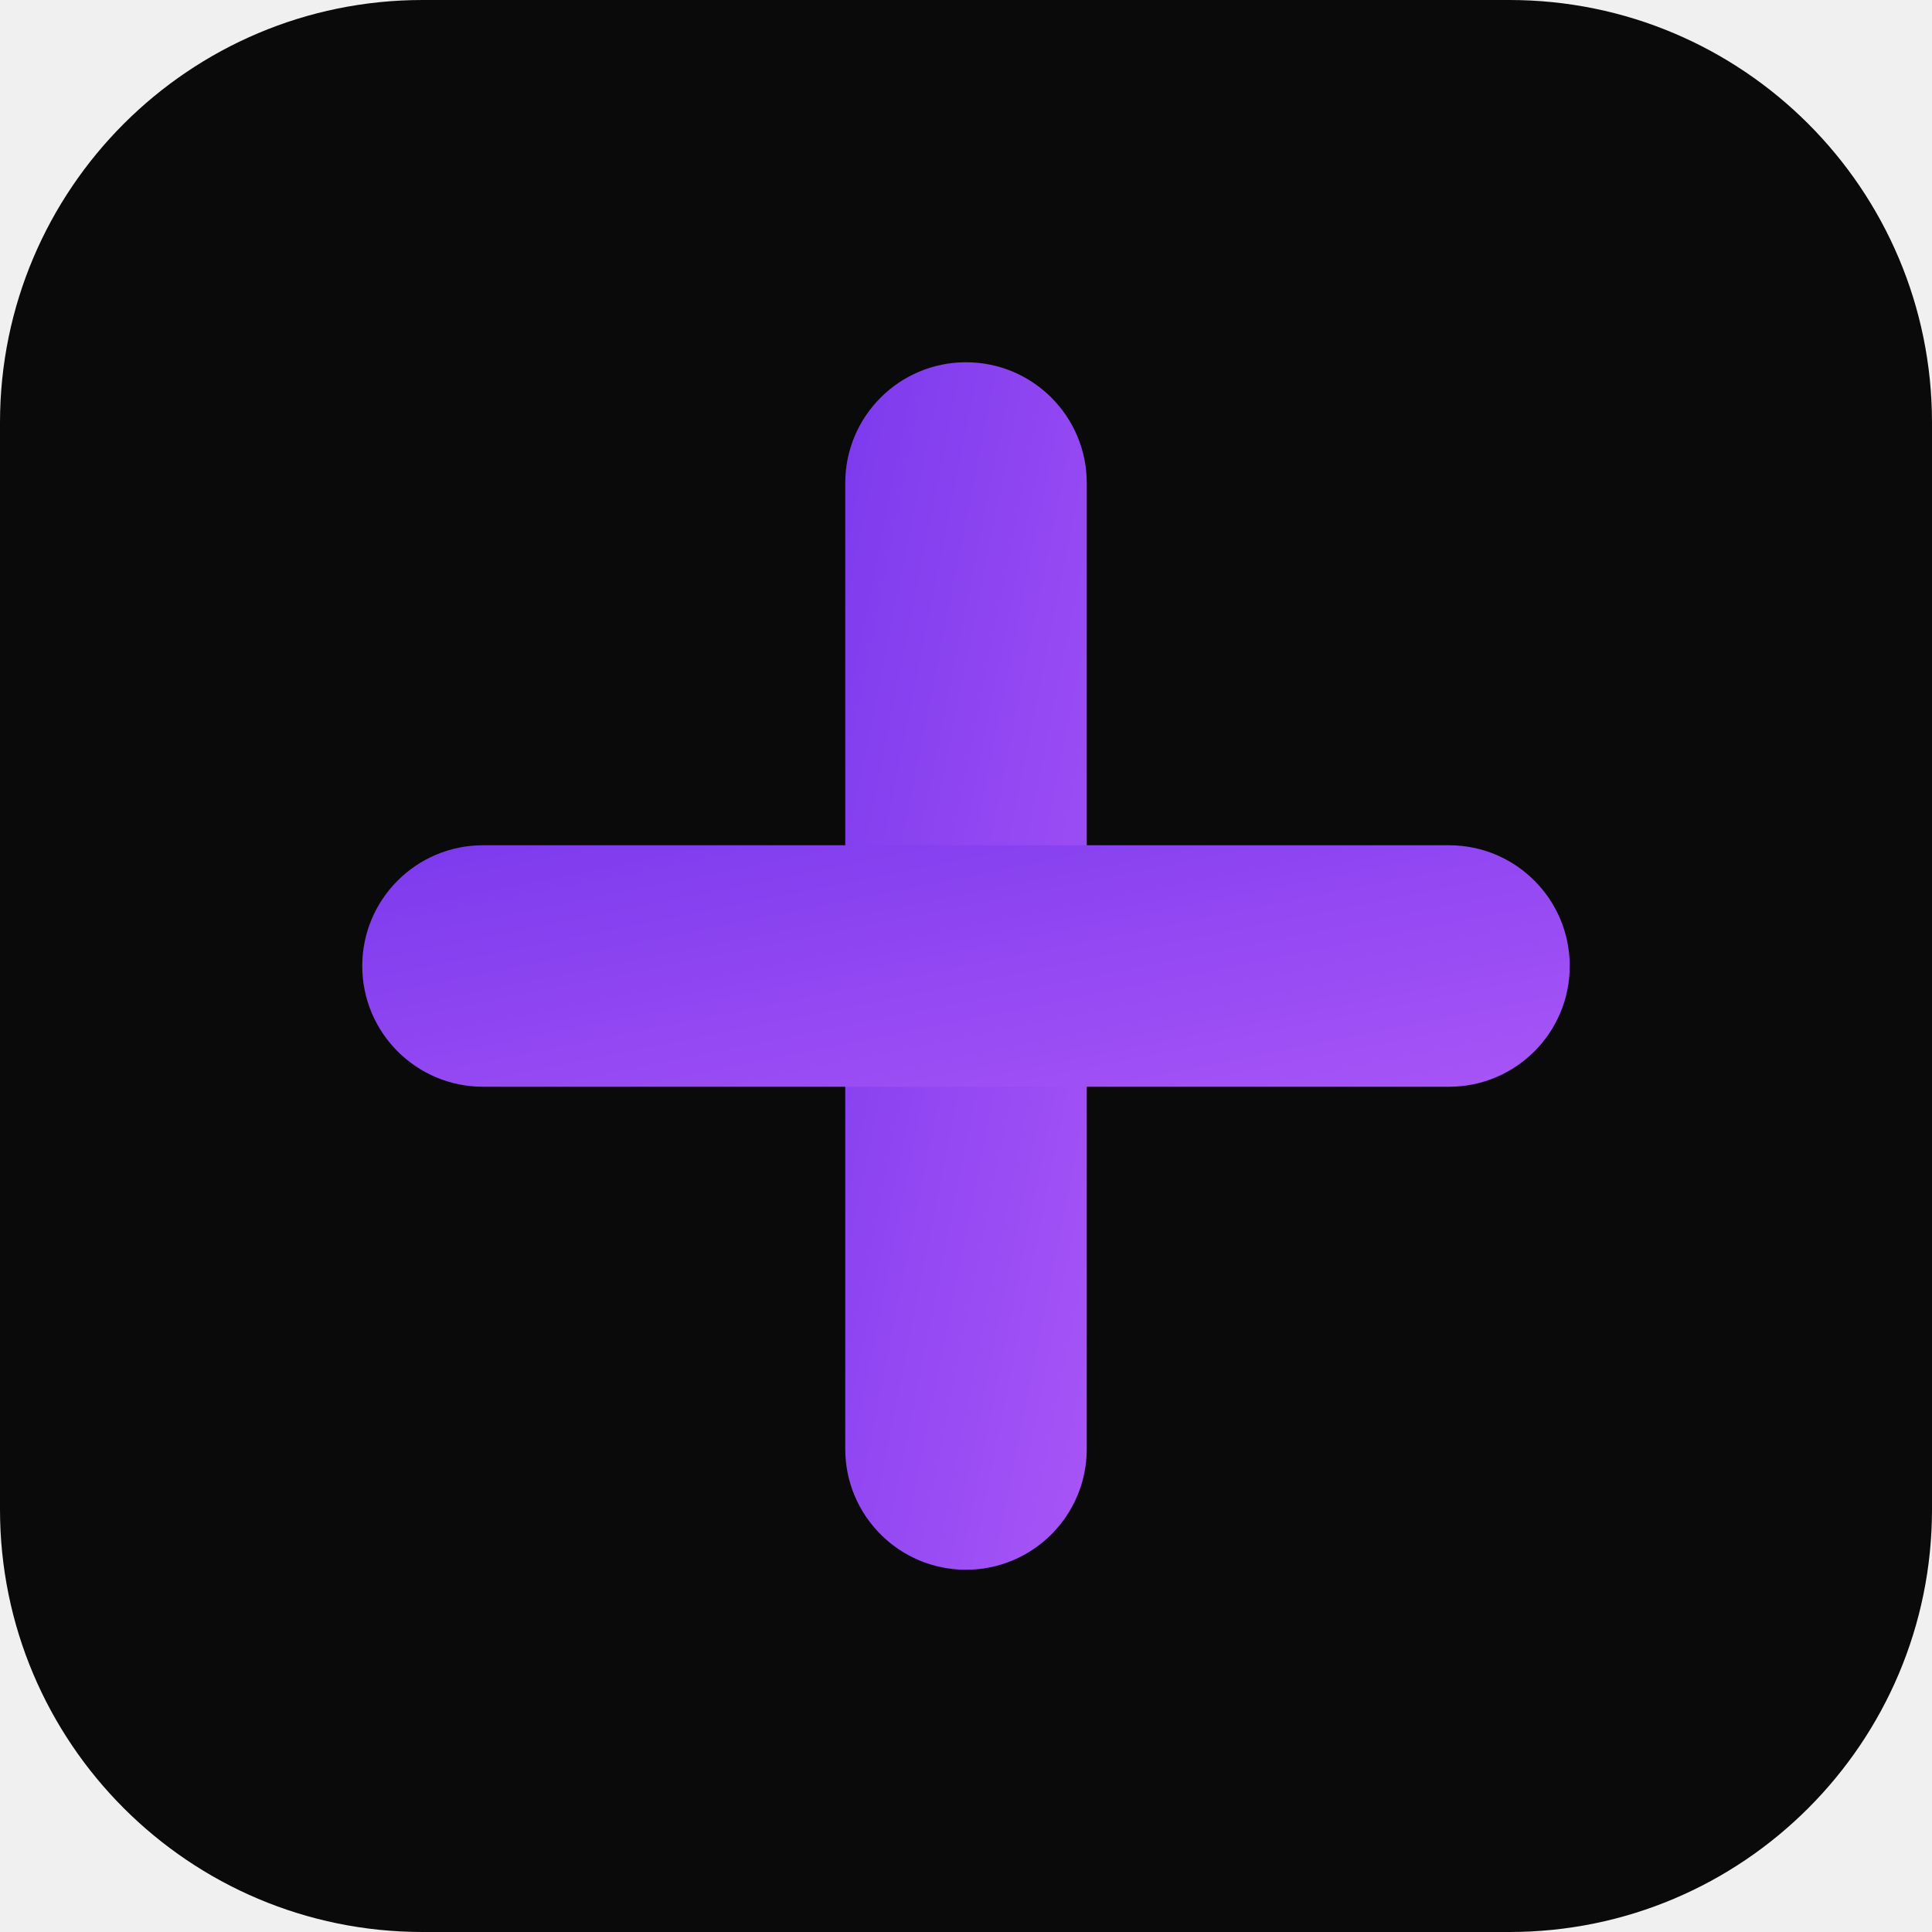
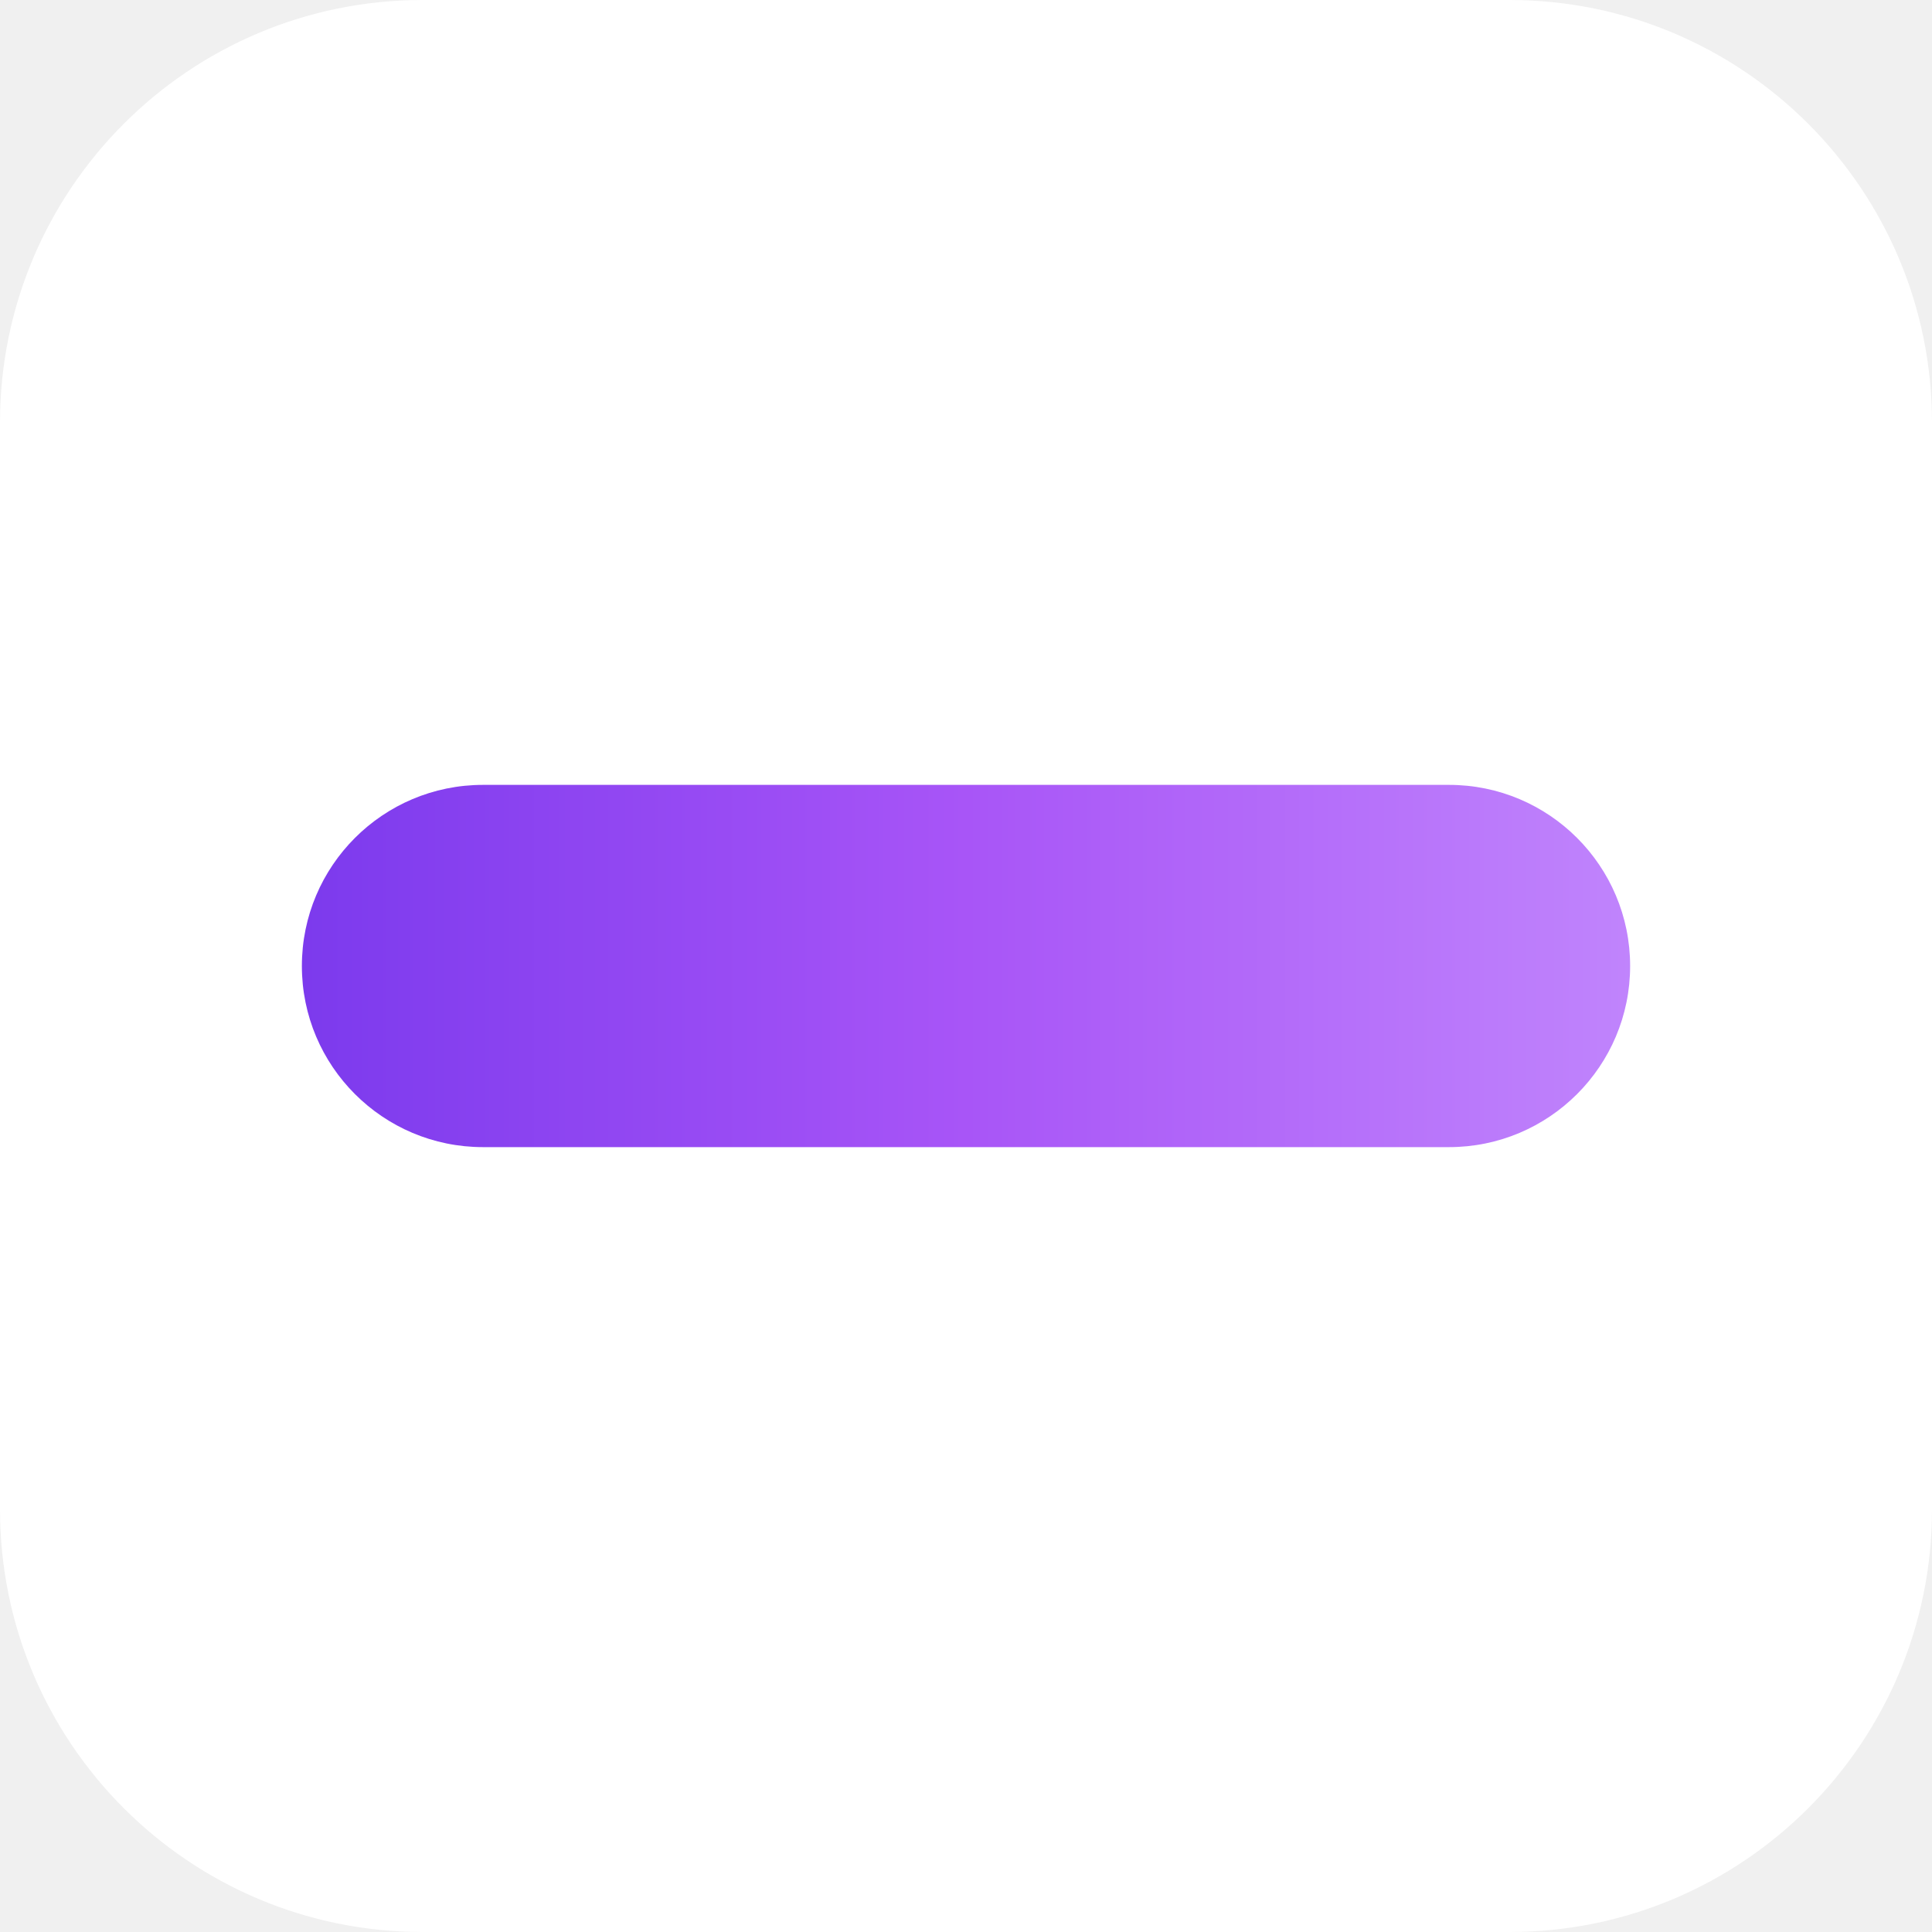
<svg xmlns="http://www.w3.org/2000/svg" viewBox="0 0 32 32">
  <defs>
-     <linearGradient id="g" x1="0%" y1="0%" x2="100%" y2="100%">
+     <linearGradient id="g" x1="0%" y1="0%" x2="100%" y2="0%">
      <stop offset="0%" stop-color="#7c3aed" />
-       <stop offset="100%" stop-color="#a855f7" />
+       <stop offset="50%" stop-color="#a855f7" />
+       <stop offset="100%" stop-color="#c084fc" />
    </linearGradient>
  </defs>
-   <rect width="32" height="32" rx="7" fill="#0a0a0a" />
-   <rect x="14" y="6" width="4" height="20" rx="2" fill="url(#g)" />
-   <rect x="6" y="14" width="20" height="4" rx="2" fill="url(#g)" />
+   <rect width="32" height="32" rx="7" fill="#ffffff" />
+   <rect x="5" y="13" width="22" height="6" rx="3" fill="url(#g)" />
</svg>
